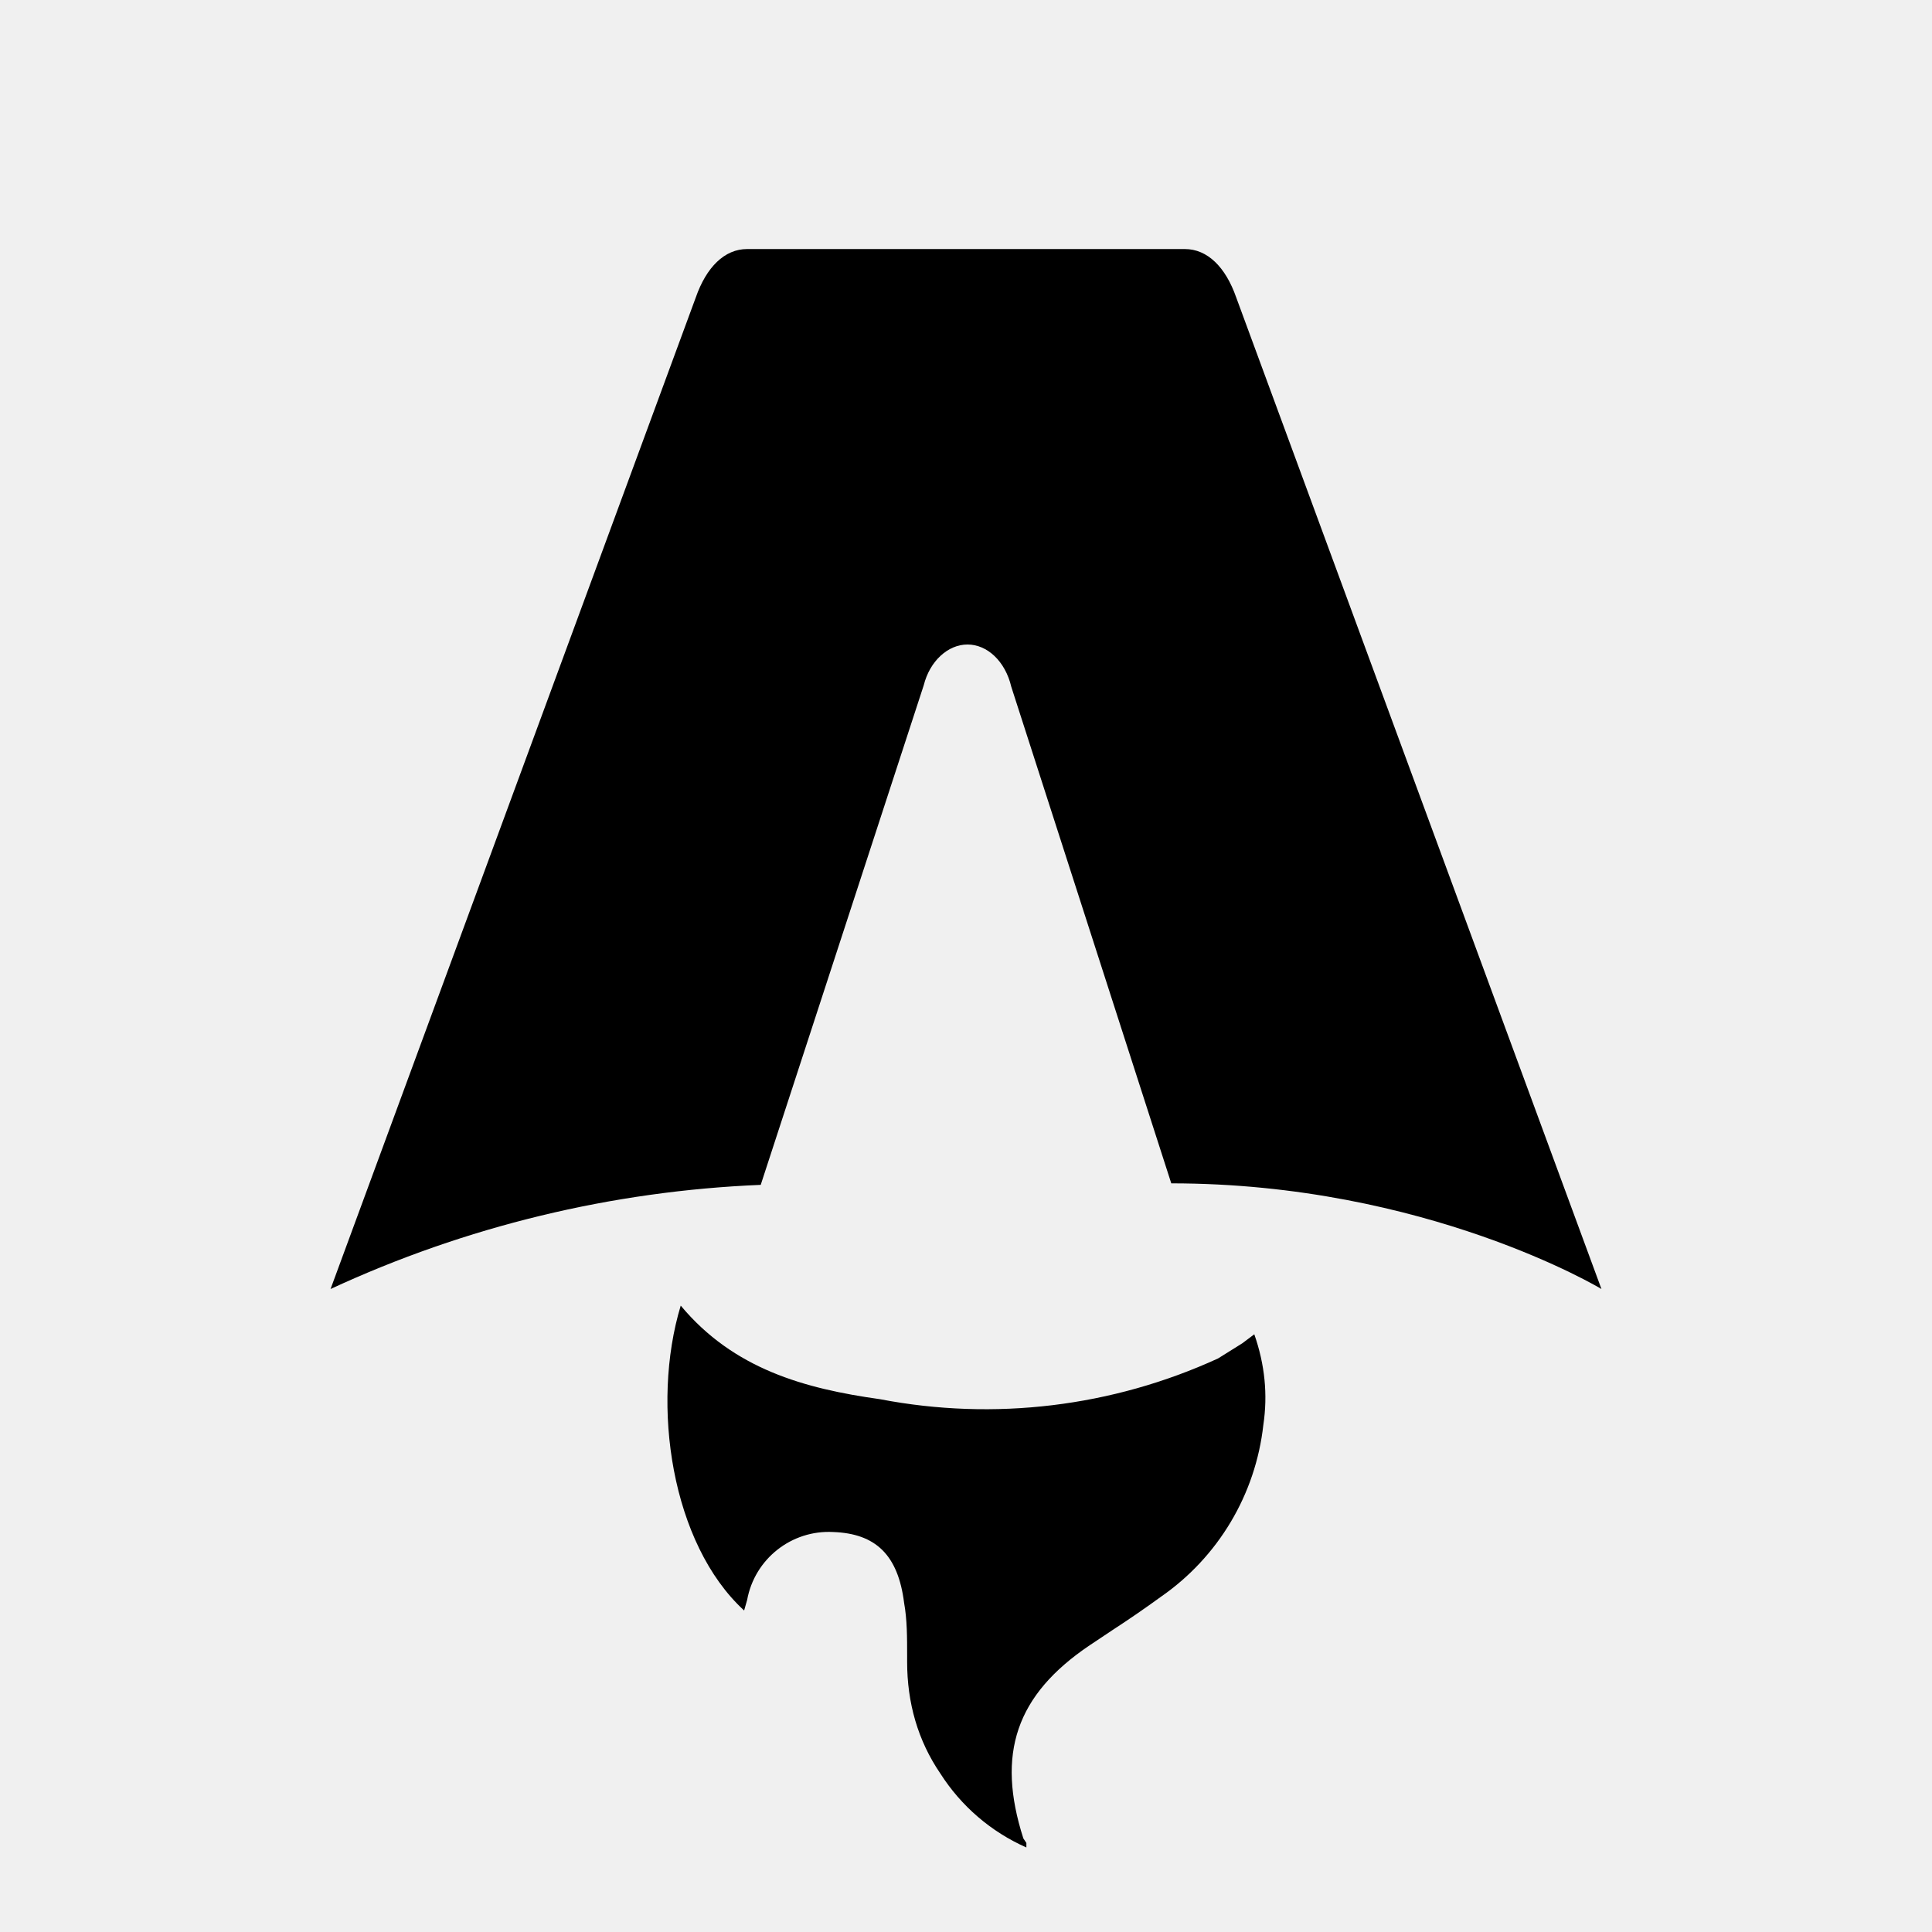
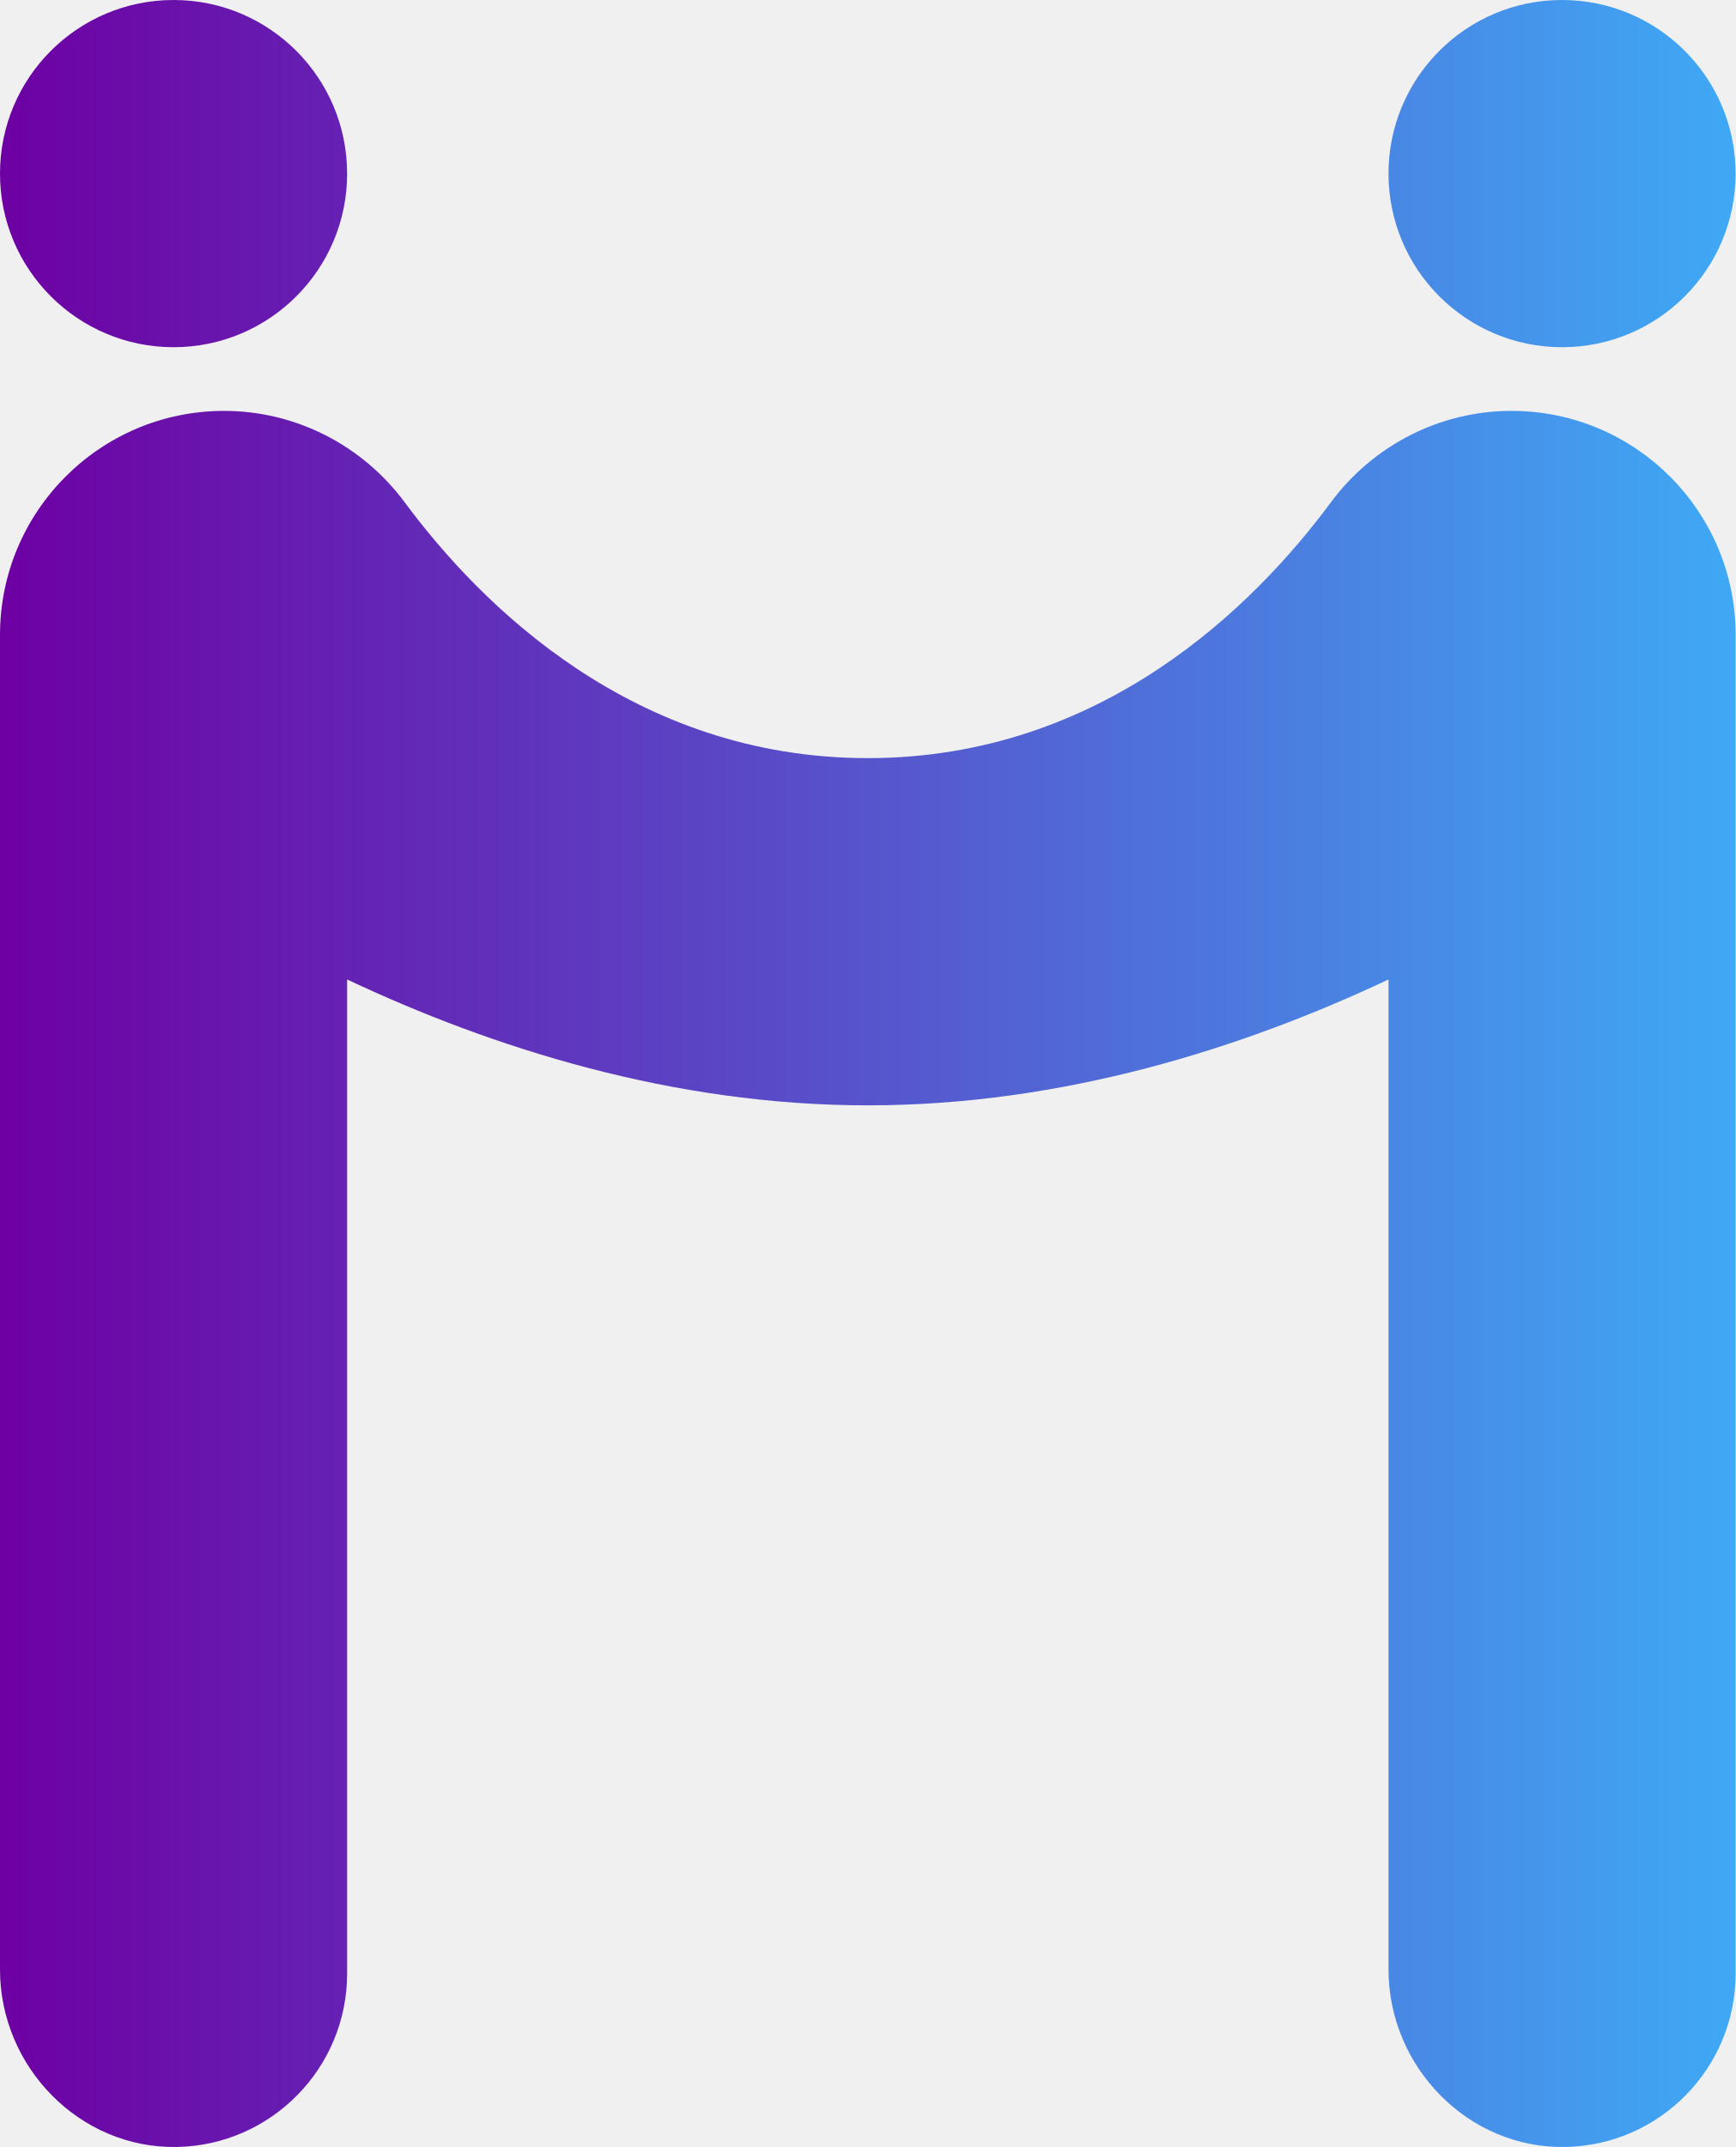
- <svg xmlns="http://www.w3.org/2000/svg" fill="none" viewBox="0 0 128 128">
-   <path d="M50.4 78.5a75.1 75.1 0 0 0-28.5 6.9l24.2-65.7c.7-2 1.9-3.2 3.4-3.2h29c1.5 0 2.7 1.2 3.4 3.2l24.2 65.7s-11.6-7-28.5-7L67 45.5c-.4-1.7-1.6-2.8-2.9-2.8-1.3 0-2.5 1.1-2.9 2.7L50.4 78.5Zm-1.1 28.2Zm-4.2-20.2c-2 6.6-.6 15.8 4.2 20.2a17.5 17.5 0 0 1 .2-.7 5.5 5.5 0 0 1 5.7-4.5c2.8.1 4.3 1.5 4.7 4.7.2 1.1.2 2.3.2 3.5v.4c0 2.7.7 5.2 2.2 7.4a13 13 0 0 0 5.7 4.9v-.3l-.2-.3c-1.8-5.6-.5-9.5 4.4-12.8l1.5-1a73 73 0 0 0 3.2-2.2 16 16 0 0 0 6.8-11.4c.3-2 .1-4-.6-6l-.8.6-1.6 1a37 37 0 0 1-22.4 2.7c-5-.7-9.7-2-13.2-6.2Z" />
-   <style>
-         path { fill: #000; }
-         @media (prefers-color-scheme: dark) {
-             path { fill: #FFF; }
-         }
+ <svg xmlns="http://www.w3.org/2000/svg" id="Capa_2" data-name="Capa 2" viewBox="0 0 652.63 807.09">
+   <defs>
+     <style>
+       .cls-1 {
+         fill: url(#Degradado_sin_nombre_20);
+       }
    </style>
+     <linearGradient id="Degradado_sin_nombre_20" data-name="Degradado sin nombre 20" x1="0" y1="403.54" x2="652.63" y2="403.54" gradientUnits="userSpaceOnUse">
+       <stop offset="0" stop-color="#6e00a3" />
+       <stop offset="1" stop-color="#3fa9f5" />
+     </linearGradient>
+   </defs>
+   <g id="Capa_1-2" data-name="Capa 1">
+     <path class="cls-1" d="M130.53,65.26c0,36.04-29.22,65.26-65.26,65.26S0,101.31,0,65.26,29.22,0,65.26,0s65.26,29.22,65.26,65.26ZM568.35,154.46c-26.83,0-51.95,12.84-67.93,34.4-28.66,38.67-86.06,96.13-174.11,96.13s-145.44-57.46-174.11-96.13c-15.98-21.56-41.1-34.4-67.93-34.4h0C37.73,154.46,0,192.19,0,238.74v501.62c0,36.59,29.94,67.41,66.53,66.72,35.46-.67,64-29.63,64-65.25v-373.63c54.49,25.67,122.25,47.32,195.79,47.32s141.29-21.65,195.79-47.32v372.16c0,36.59,29.94,67.41,66.53,66.72,35.46-.67,64-29.63,64-65.25V238.74c0-46.55-37.73-84.28-84.28-84.28h0ZM587.37,0c-36.04,0-65.26,29.22-65.26,65.26s29.22,65.26,65.26,65.26,65.26-29.22,65.26-65.26S623.41,0,587.37,0Z" />
+   </g>
</svg>
